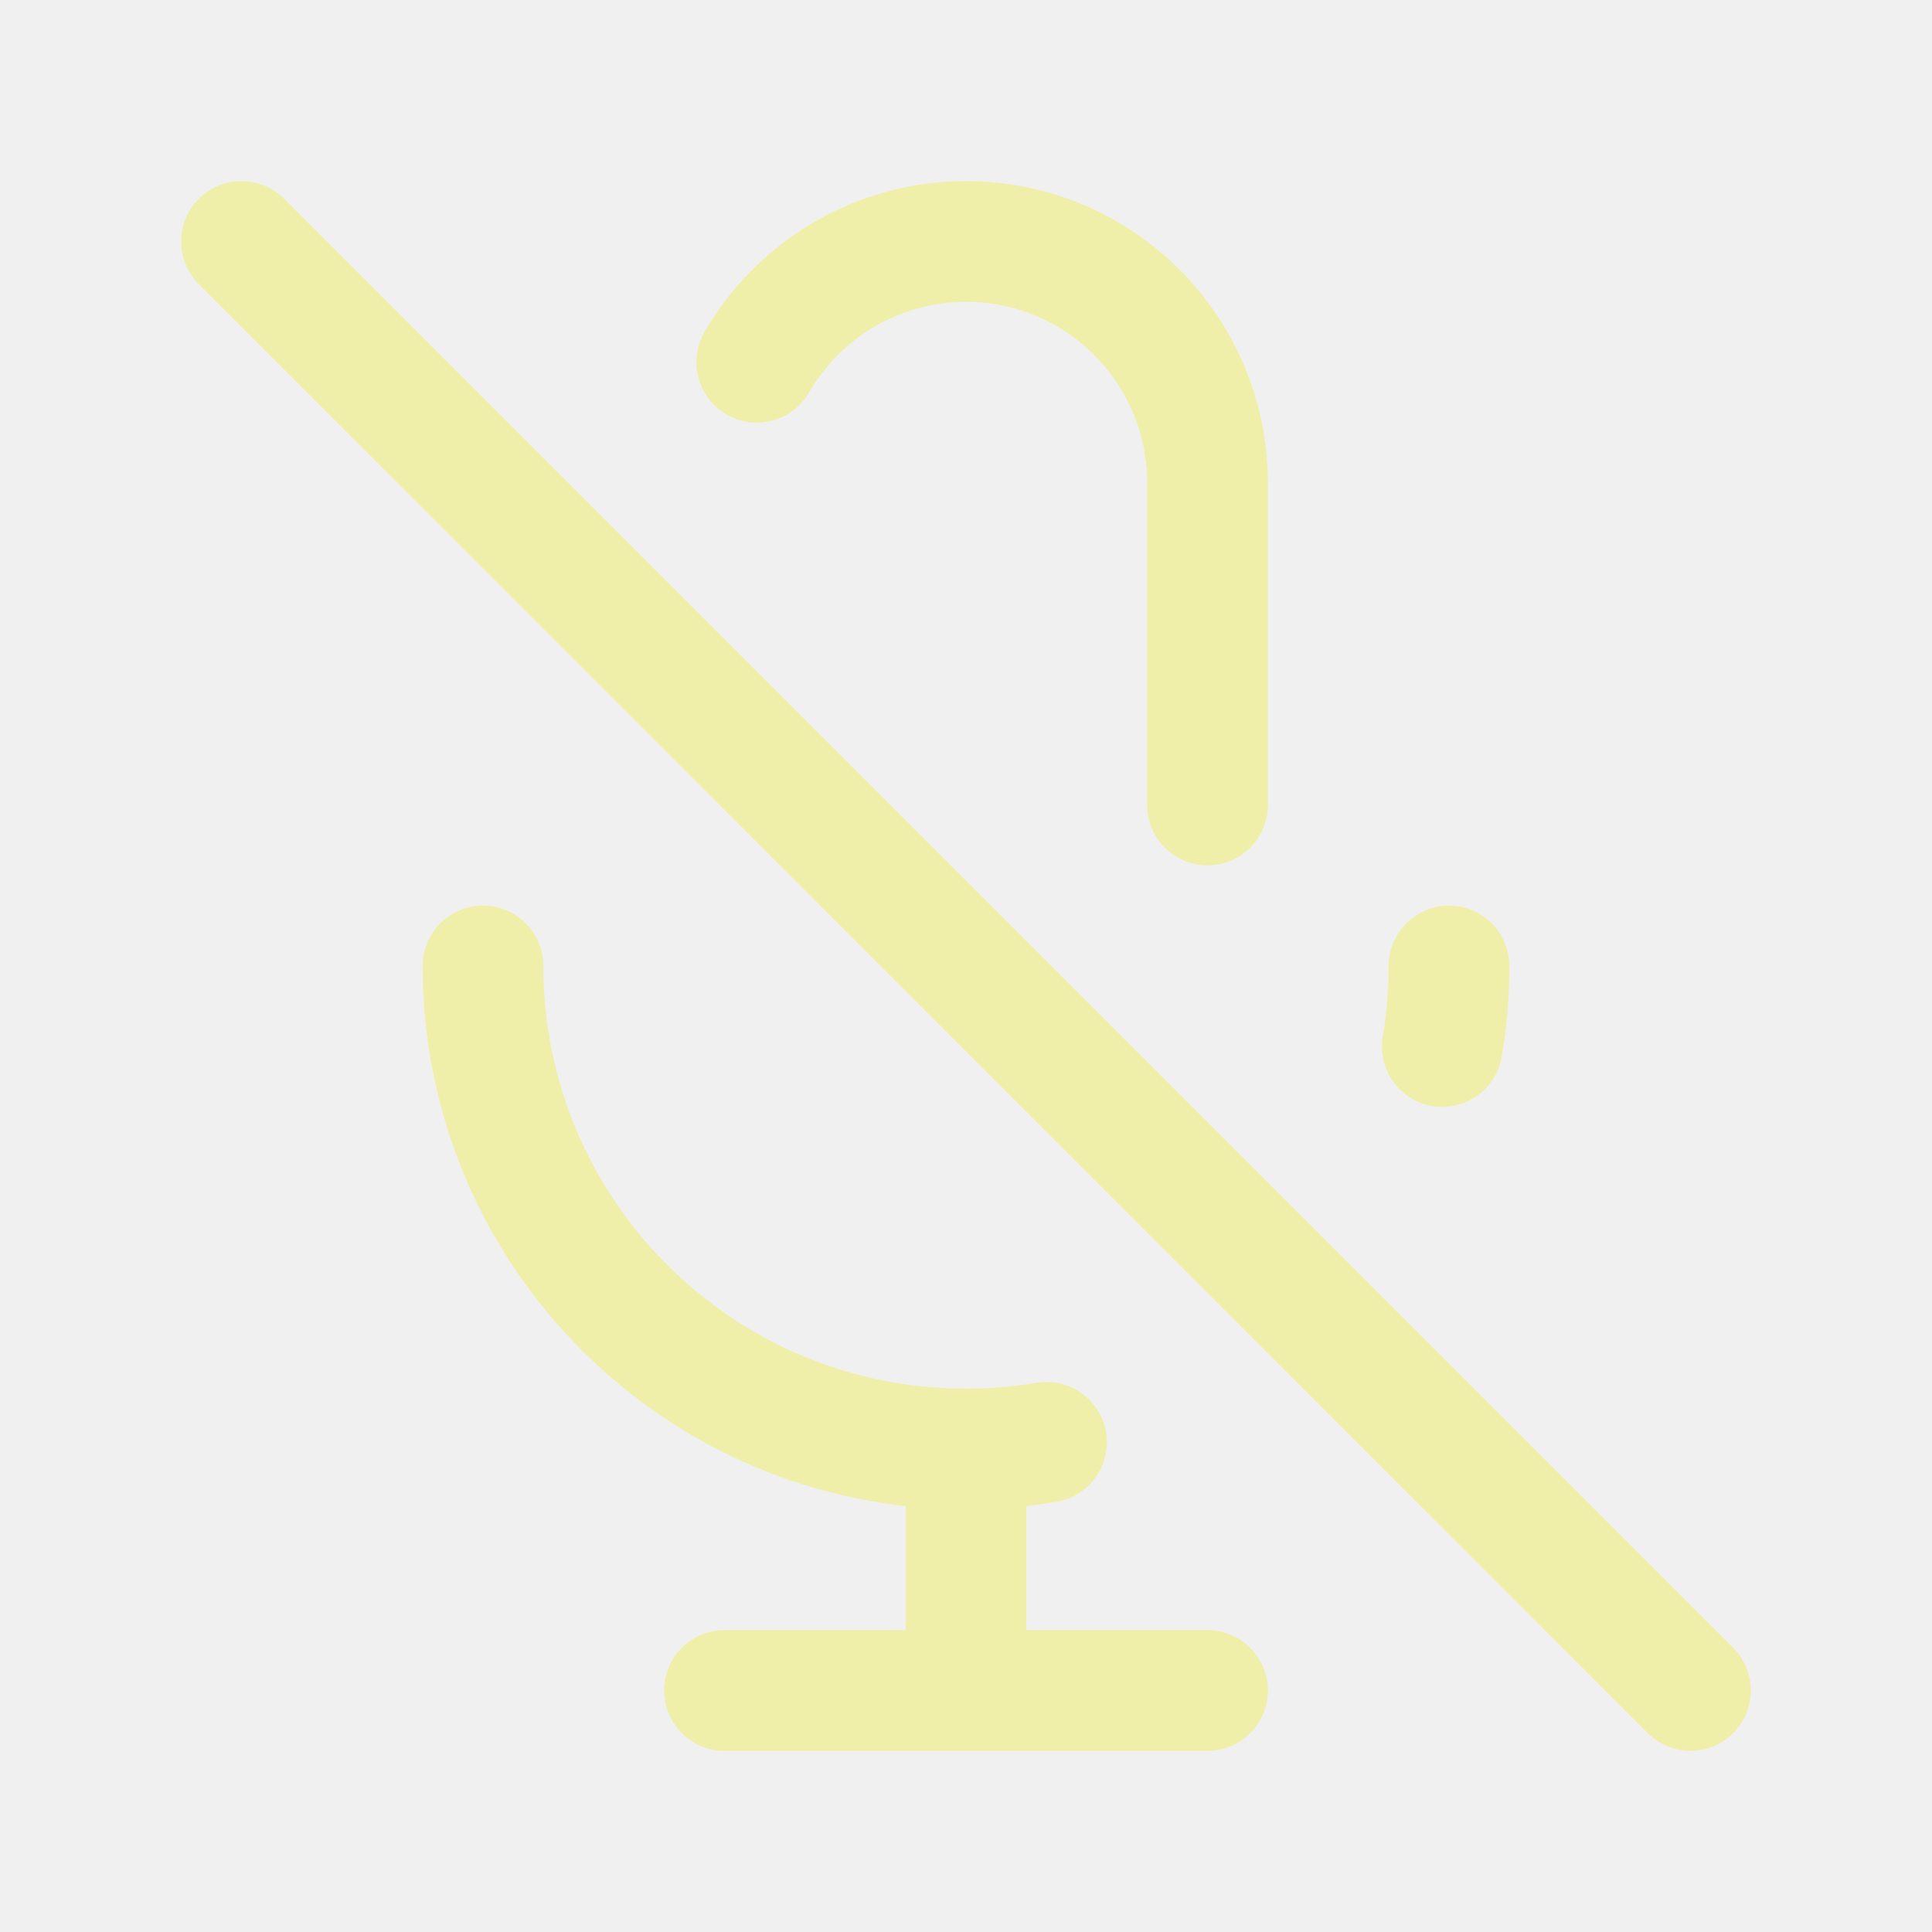
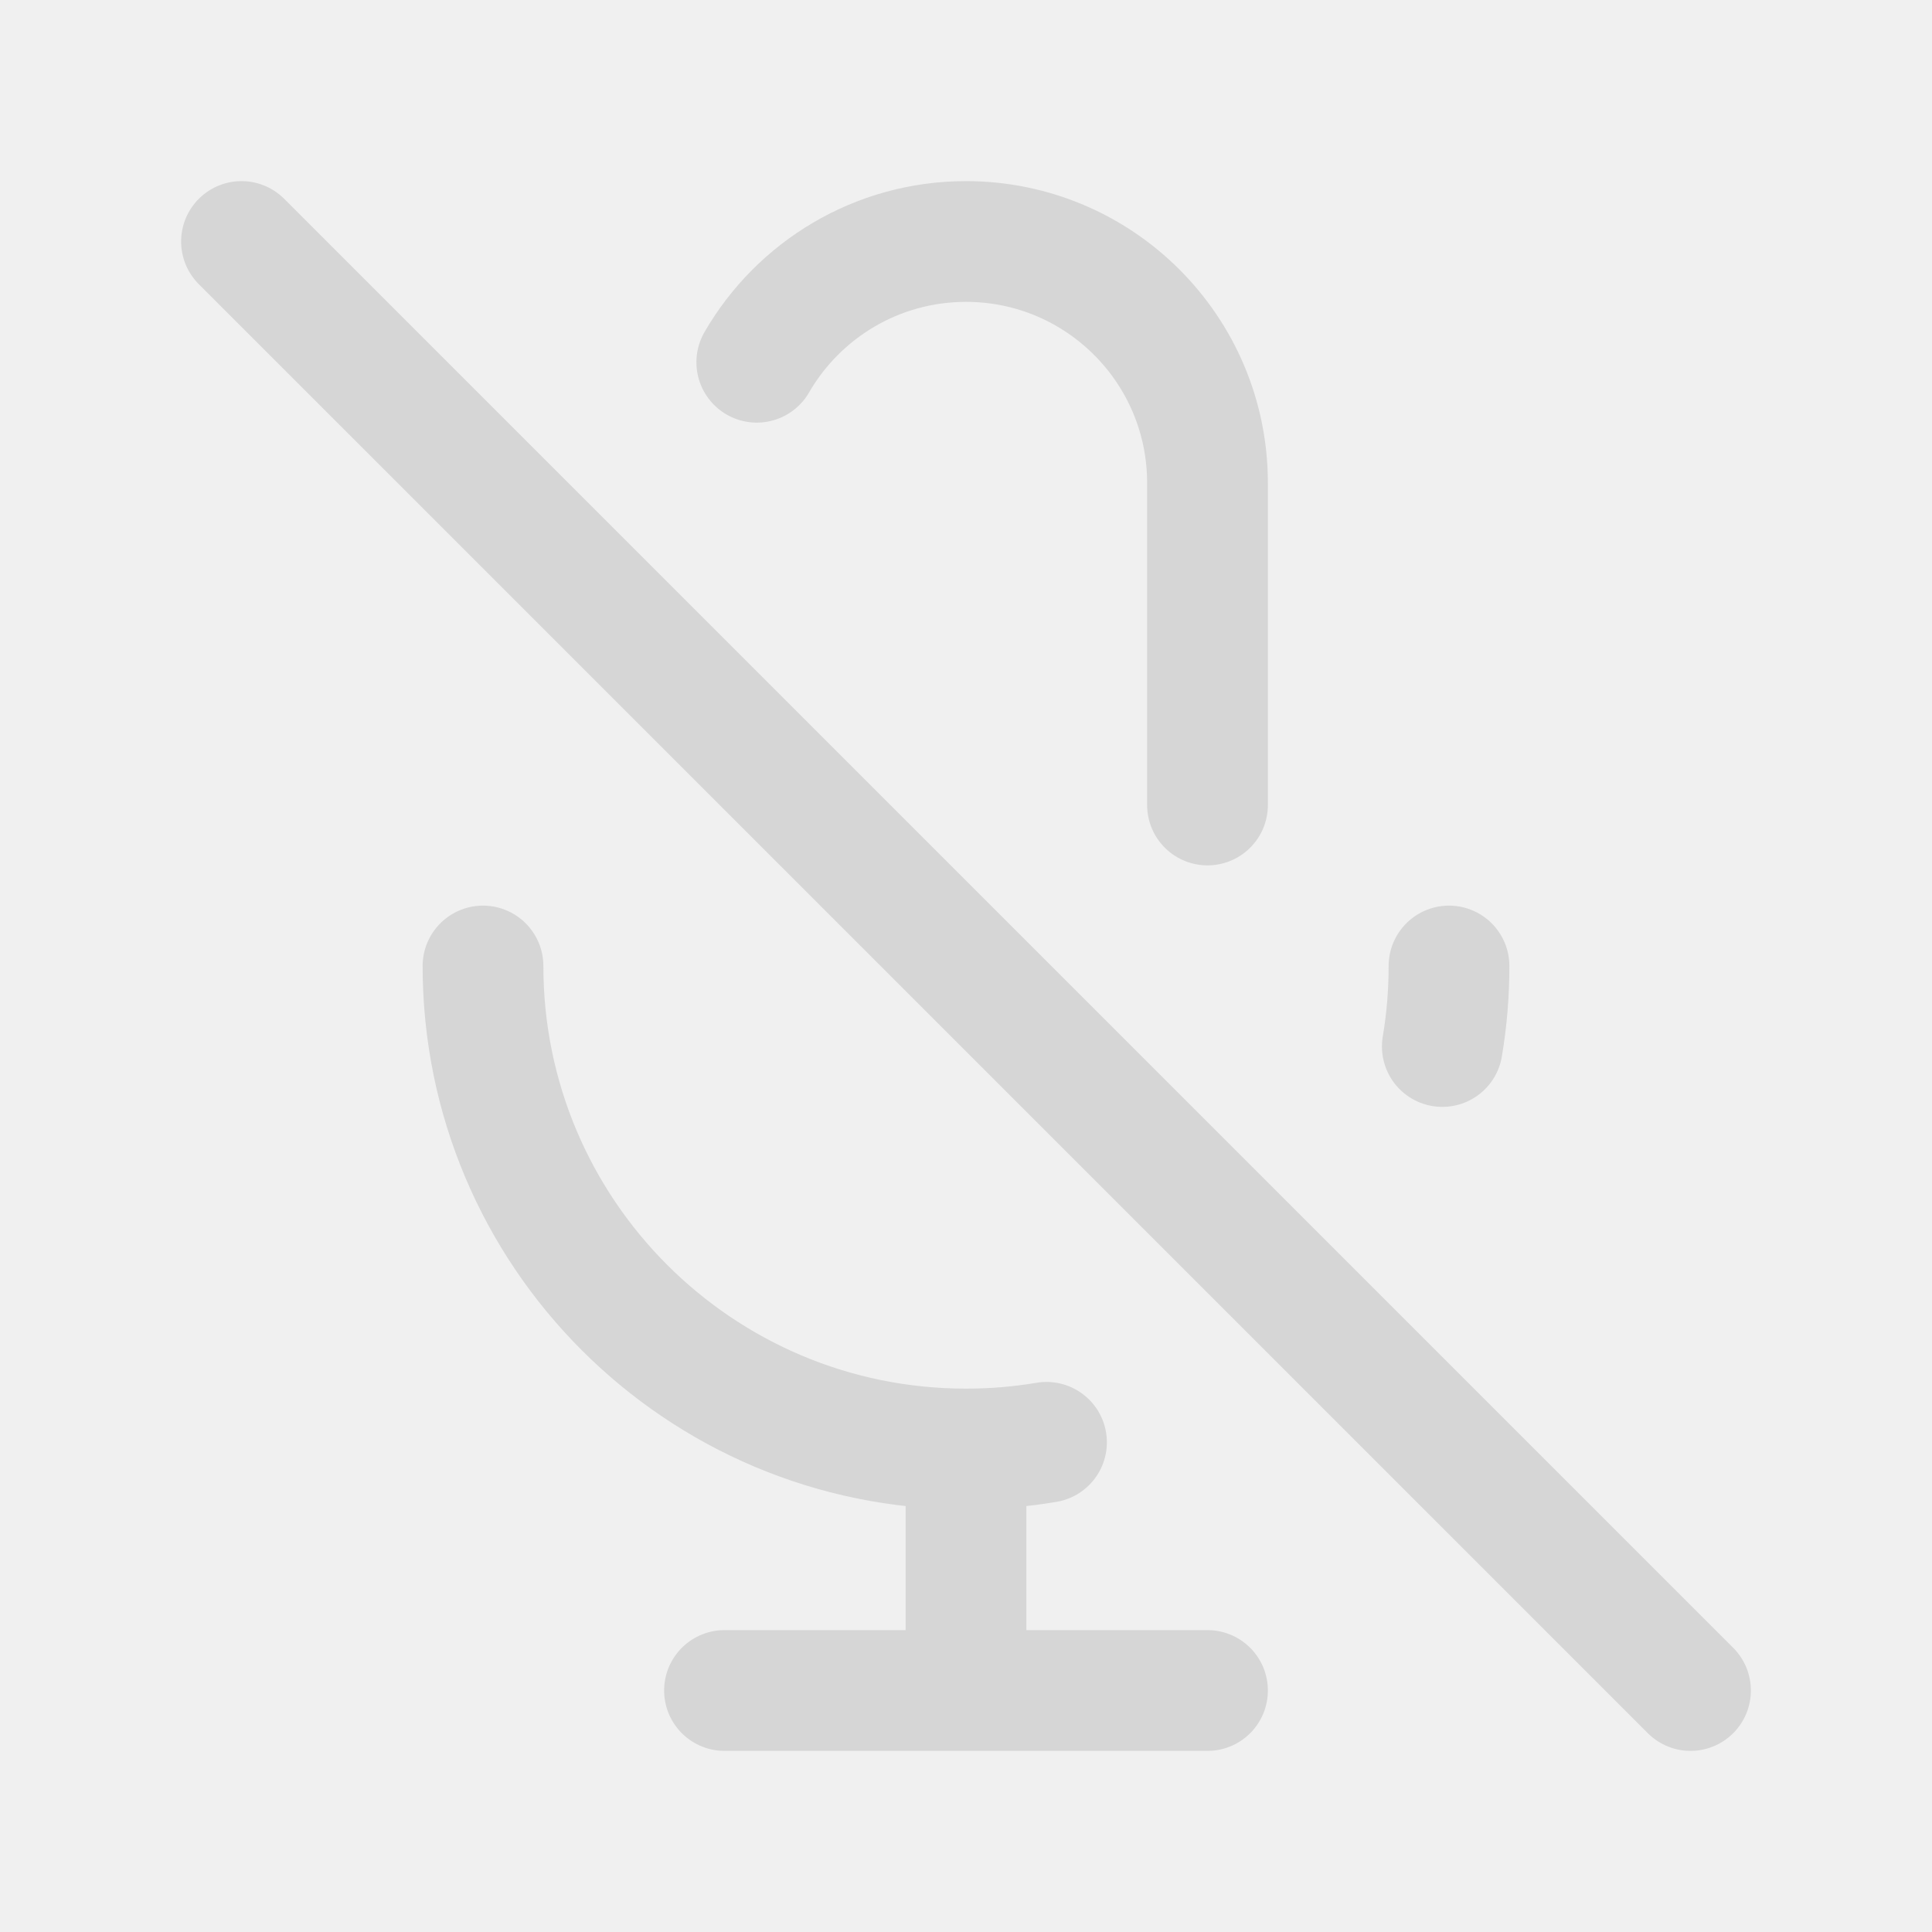
<svg width="120px" height="120px" viewBox="0 0 24 24" fill="none">
  <g id="bgCarrier" stroke-width="0" />
  <g id="tracerCarrier" stroke-linecap="round" stroke-linejoin="round" />
  <g id="iconCarrier">
-     <path d="M9.401 4.5C9.92 3.603 10.89 3 12 3C13.657 3 15 4.343 15 6V10M18 12C18 12.341 17.972 12.675 17.917 13M3 3L21 21M12 18C8.686 18 6 15.314 6 12M12 18C12.341 18 12.675 17.972 13 17.917M12 18V21M12 21H15M12 21H9" stroke="#F0EFAA" stroke-width="1.5" stroke-linecap="round" stroke-linejoin="round" style="--darkreader-inline-stroke: #ffffff;" data-darkreader-inline-stroke="" />
+     <path d="M9.401 4.5C9.92 3.603 10.89 3 12 3C13.657 3 15 4.343 15 6V10M18 12C18 12.341 17.972 12.675 17.917 13M3 3L21 21M12 18C8.686 18 6 15.314 6 12M12 18C12.341 18 12.675 17.972 13 17.917M12 18V21M12 21H15M12 21H9" stroke="#D6D6D6" stroke-width="1.5" stroke-linecap="round" stroke-linejoin="round" style="--darkreader-inline-stroke: #ffffff;" data-darkreader-inline-stroke="" />
  </g>
</svg>
